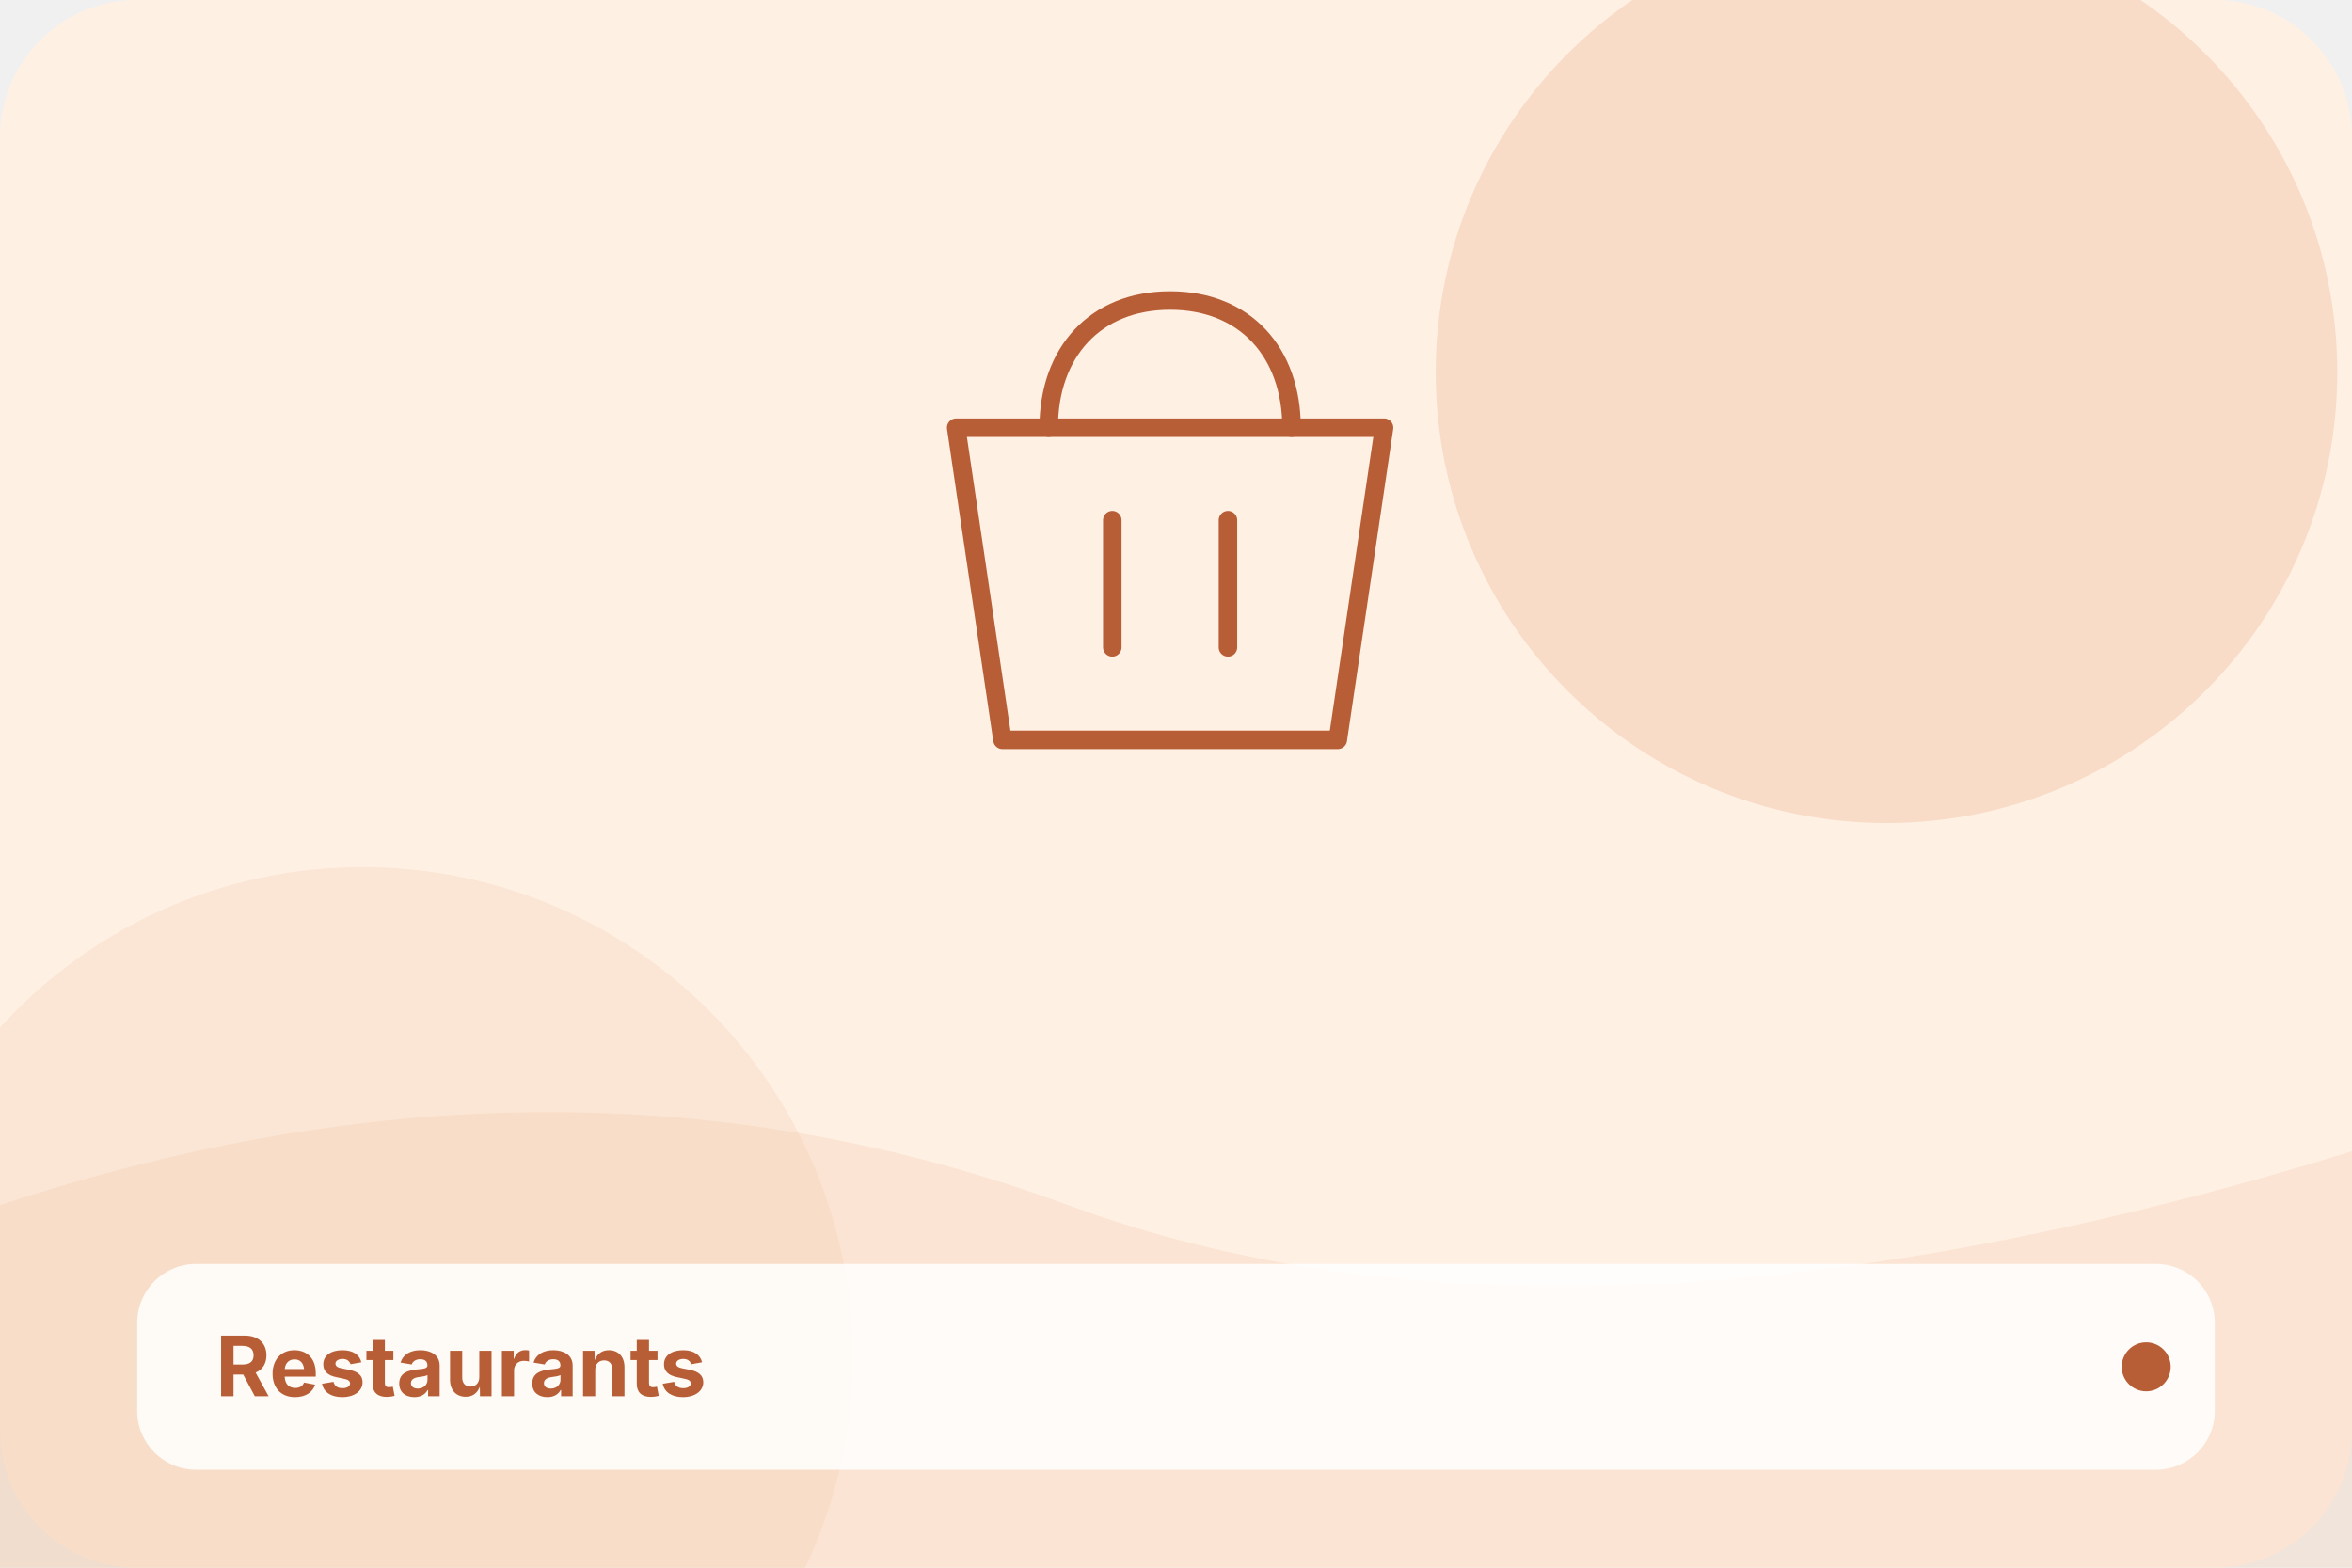
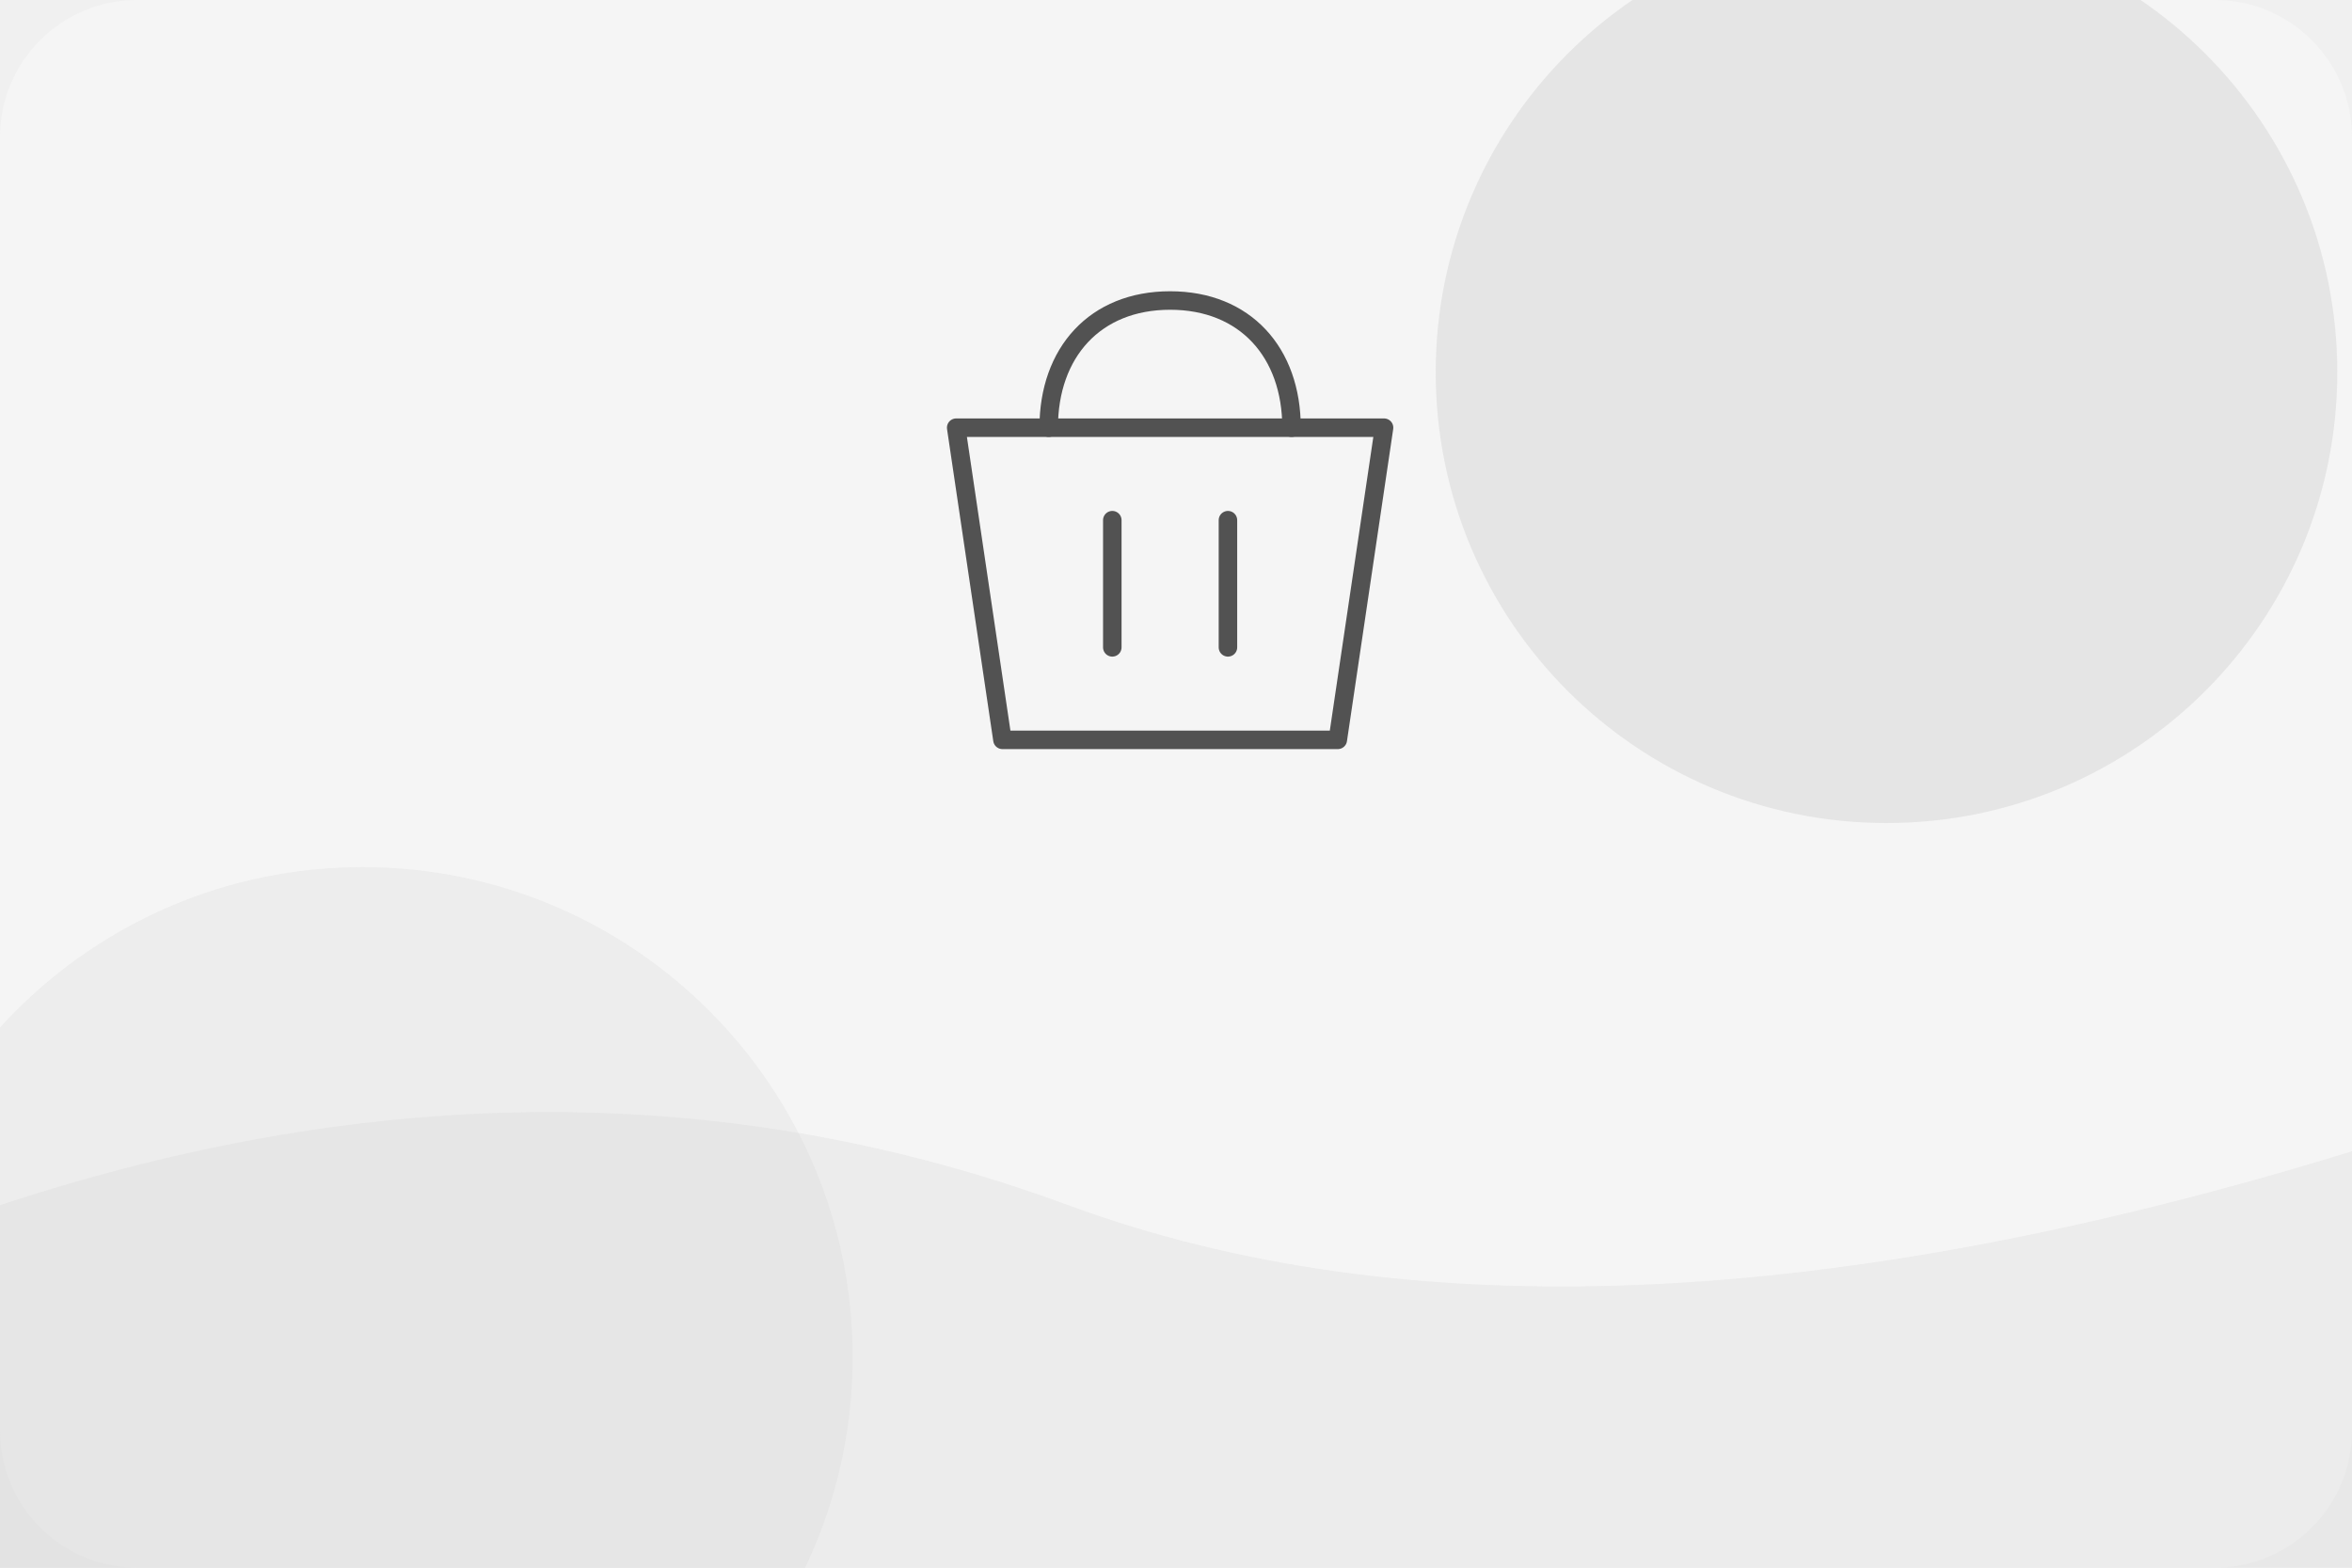
<svg xmlns="http://www.w3.org/2000/svg" width="480" height="320" viewBox="0 0 480 320" role="img" aria-labelledby="title desc">
-   <rect width="480" height="320" rx="28" fill="#FFF0E4" />
-   <circle cx="385" cy="76" r="92" fill="#F0C6A7" opacity=".48" />
-   <circle cx="74" cy="277" r="100" fill="#F0C6A7" opacity=".25" />
-   <path d="M0 246 Q115 208 218 246 T480 235 V320 H0Z" fill="#F0C6A7" opacity=".28" />
+   <rect width="480" height="320" rx="28" fill="#f5f5f5" />
+   <circle cx="385" cy="76" r="92" fill="#d4d4d4" opacity=".48" />
+   <circle cx="74" cy="277" r="100" fill="#d4d4d4" opacity=".25" />
+   <path d="M0 246 Q115 208 218 246 T480 235 V320 H0Z" fill="#d4d4d4" opacity=".28" />
  <g transform="translate(168 46) scale(1.18)">
-     <g fill="none" stroke="#B85E36" stroke-width="3.2" stroke-linecap="round" stroke-linejoin="round">
+     <g fill="none" stroke="#525252" stroke-width="3.2" stroke-linecap="round" stroke-linejoin="round">
      <path d="M23 35h74l-8 54H31z" />
      <path d="M39 35c0-13 8-22 21-22s21 9 21 22M50 51v22m20-22v22" />
    </g>
  </g>
-   <rect x="28" y="258" width="424" height="42" rx="12" fill="#FFFFFF" opacity=".84" />
-   <text x="44" y="285" font-family="Inter,Arial,sans-serif" font-size="17" font-weight="650" fill="#B85E36">Restaurants</text>
-   <circle cx="438" cy="279" r="5" fill="#B85E36" />
</svg>
